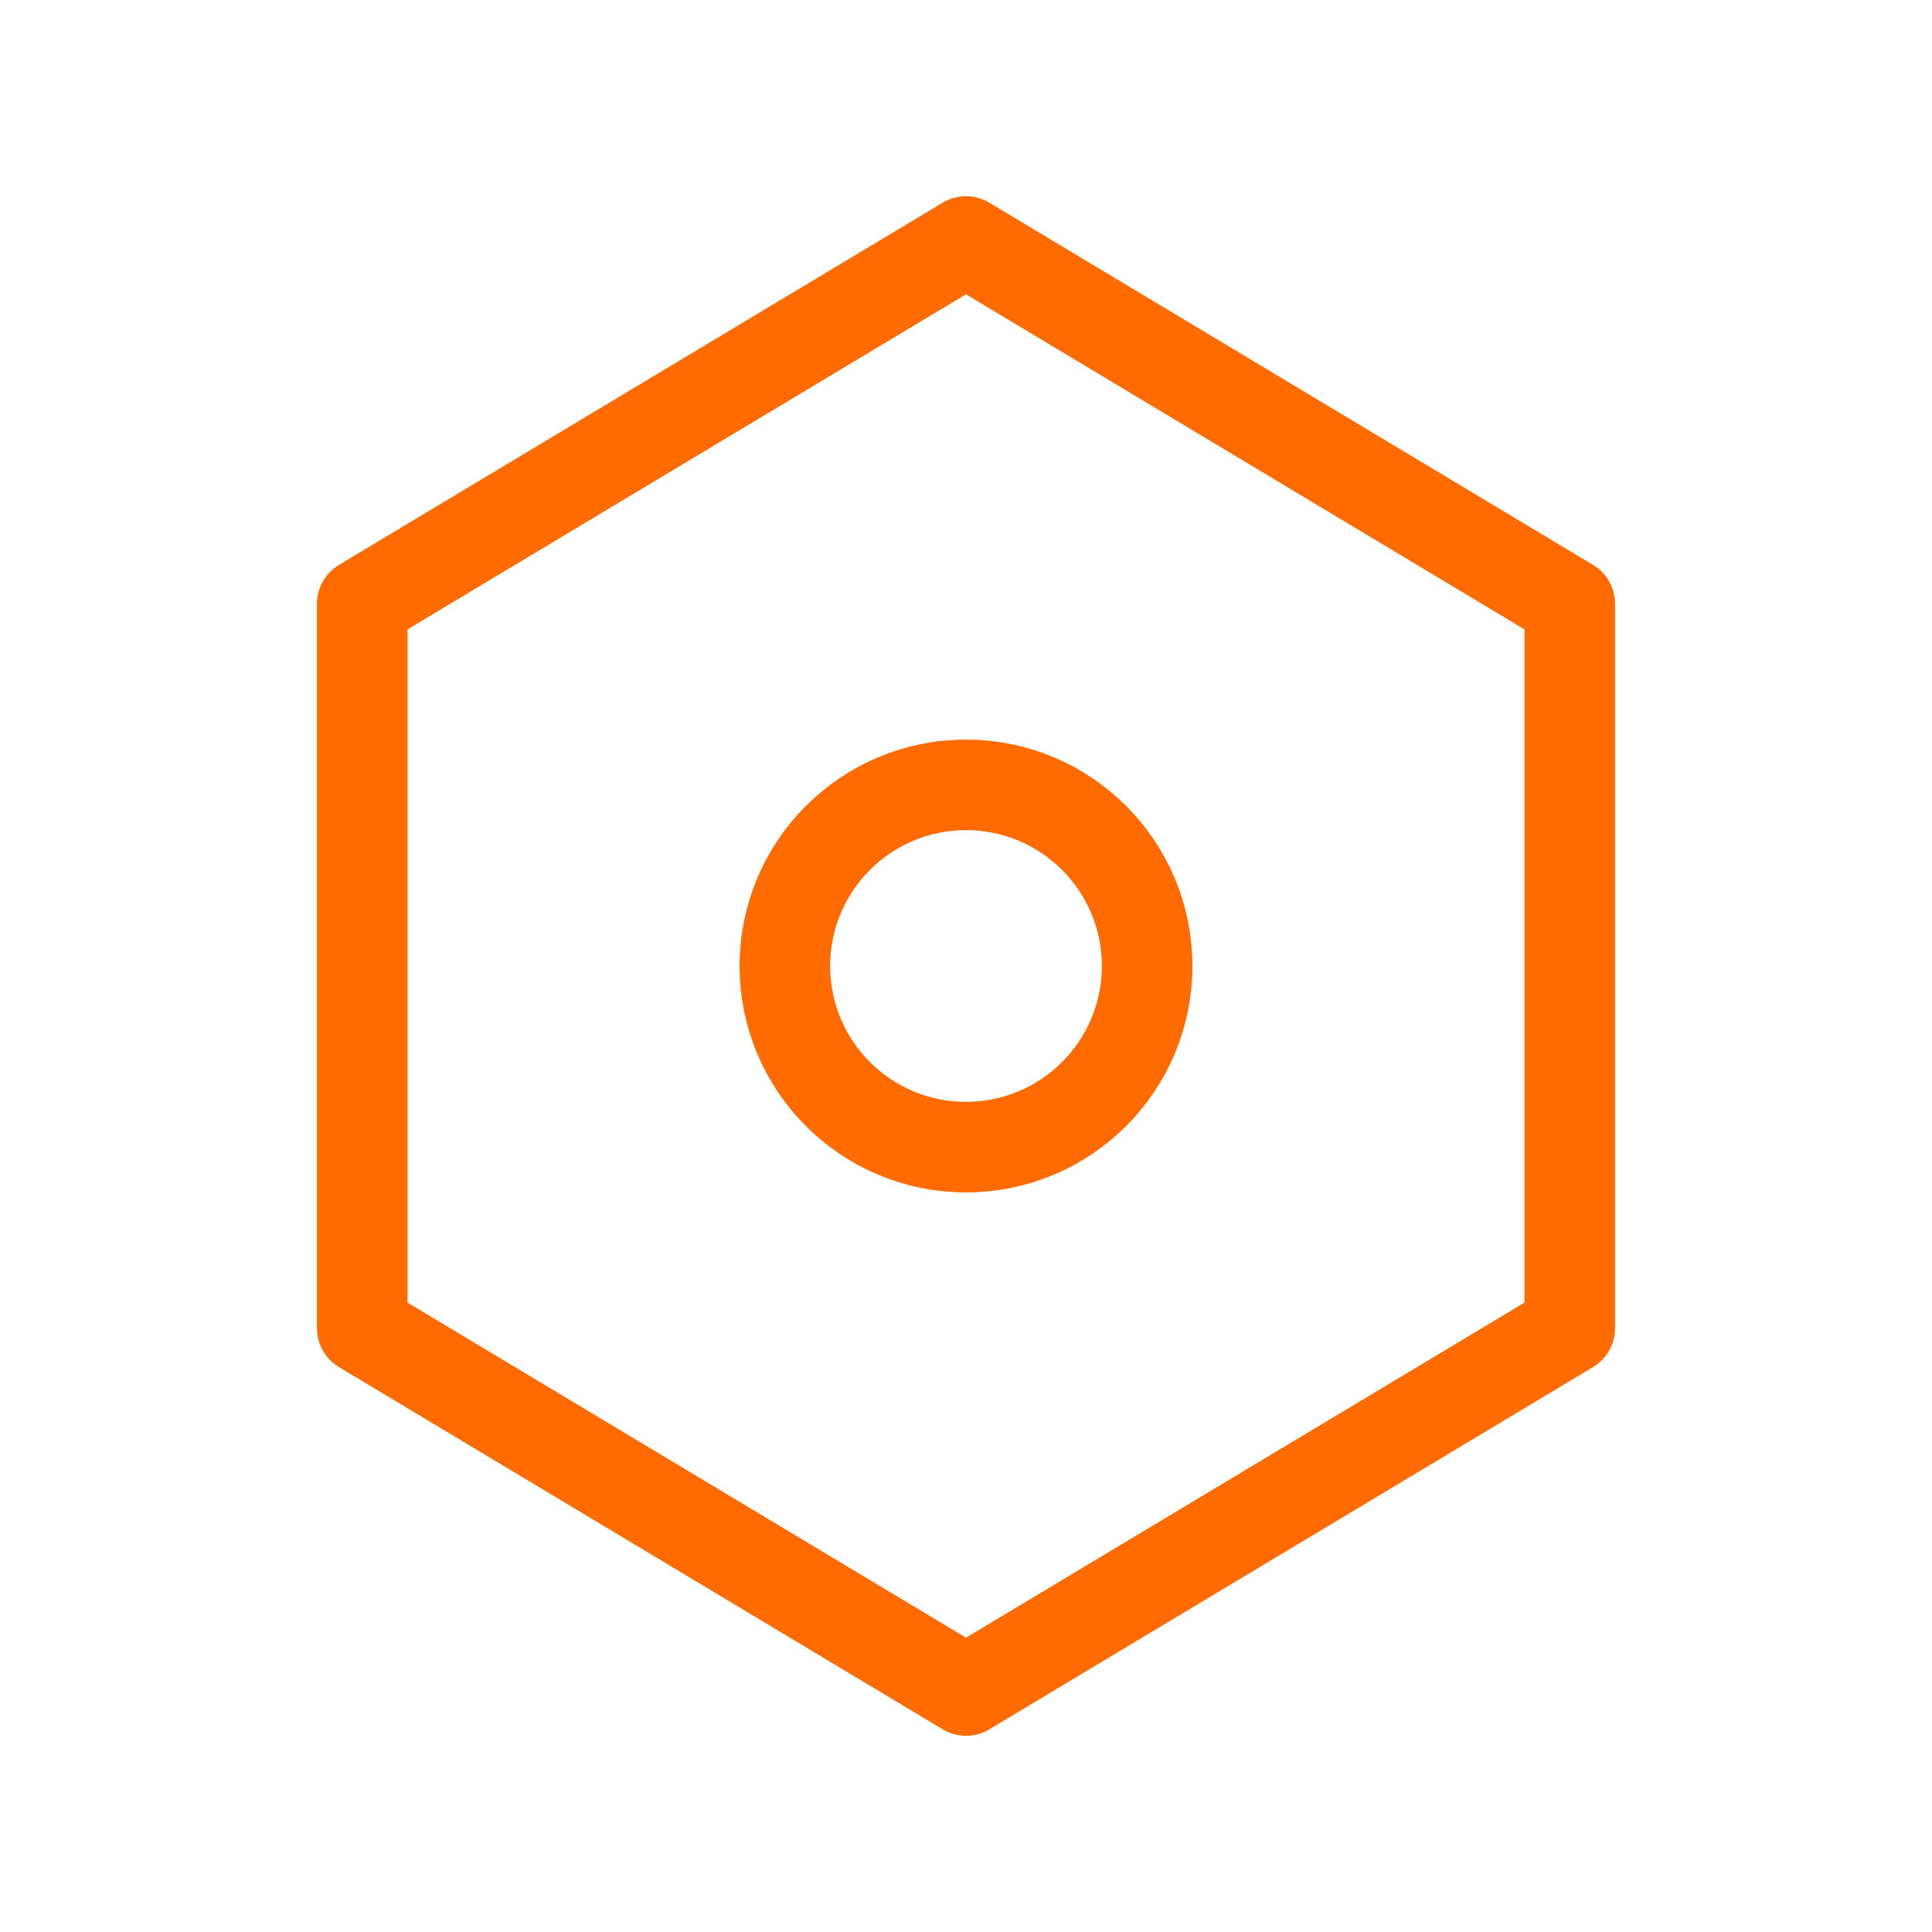
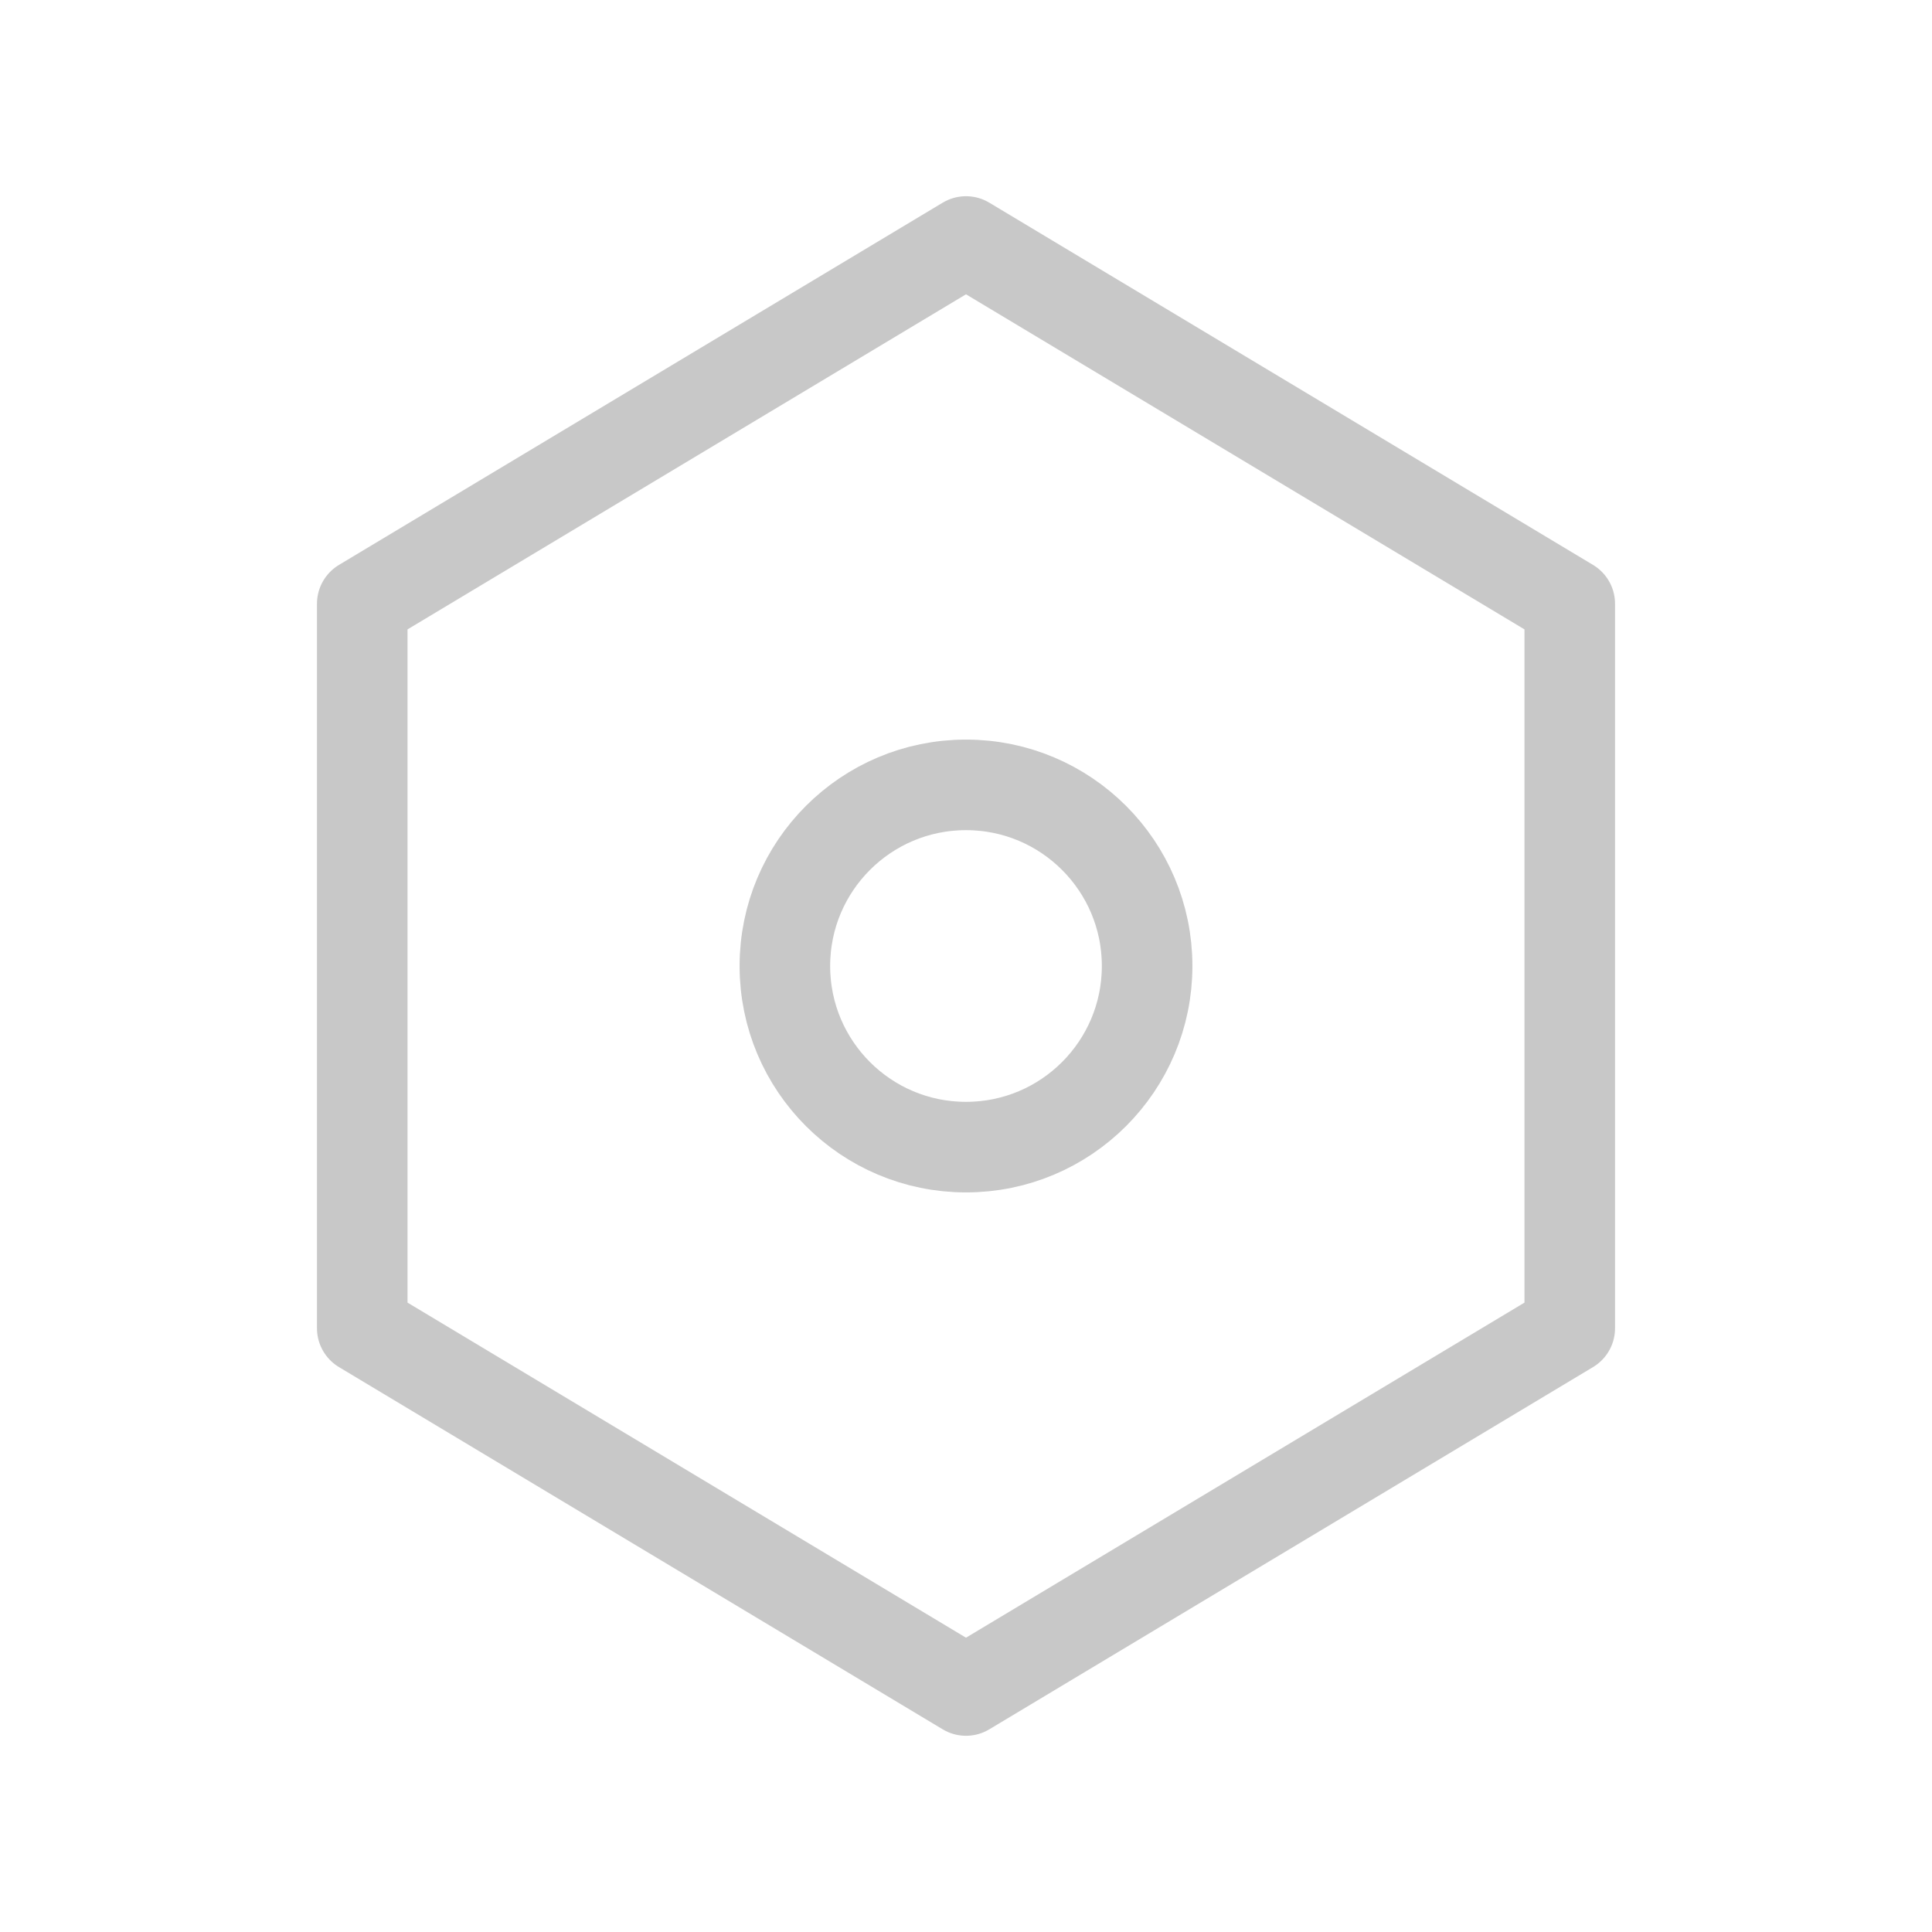
- <svg xmlns="http://www.w3.org/2000/svg" viewBox="0 0 64 64" width="64" height="64" fill="none" stroke="#ff6b00" stroke-width="3" stroke-linecap="round" stroke-linejoin="round">
+ <svg xmlns="http://www.w3.org/2000/svg" viewBox="0 0 64 64" width="64" height="64" fill="none" stroke="#c8c8c8" stroke-width="3" stroke-linecap="round" stroke-linejoin="round">
  <path d="M32 8l20 12v24L32 56 12 44V20z" />
  <circle cx="32" cy="32" r="6" />
</svg>
